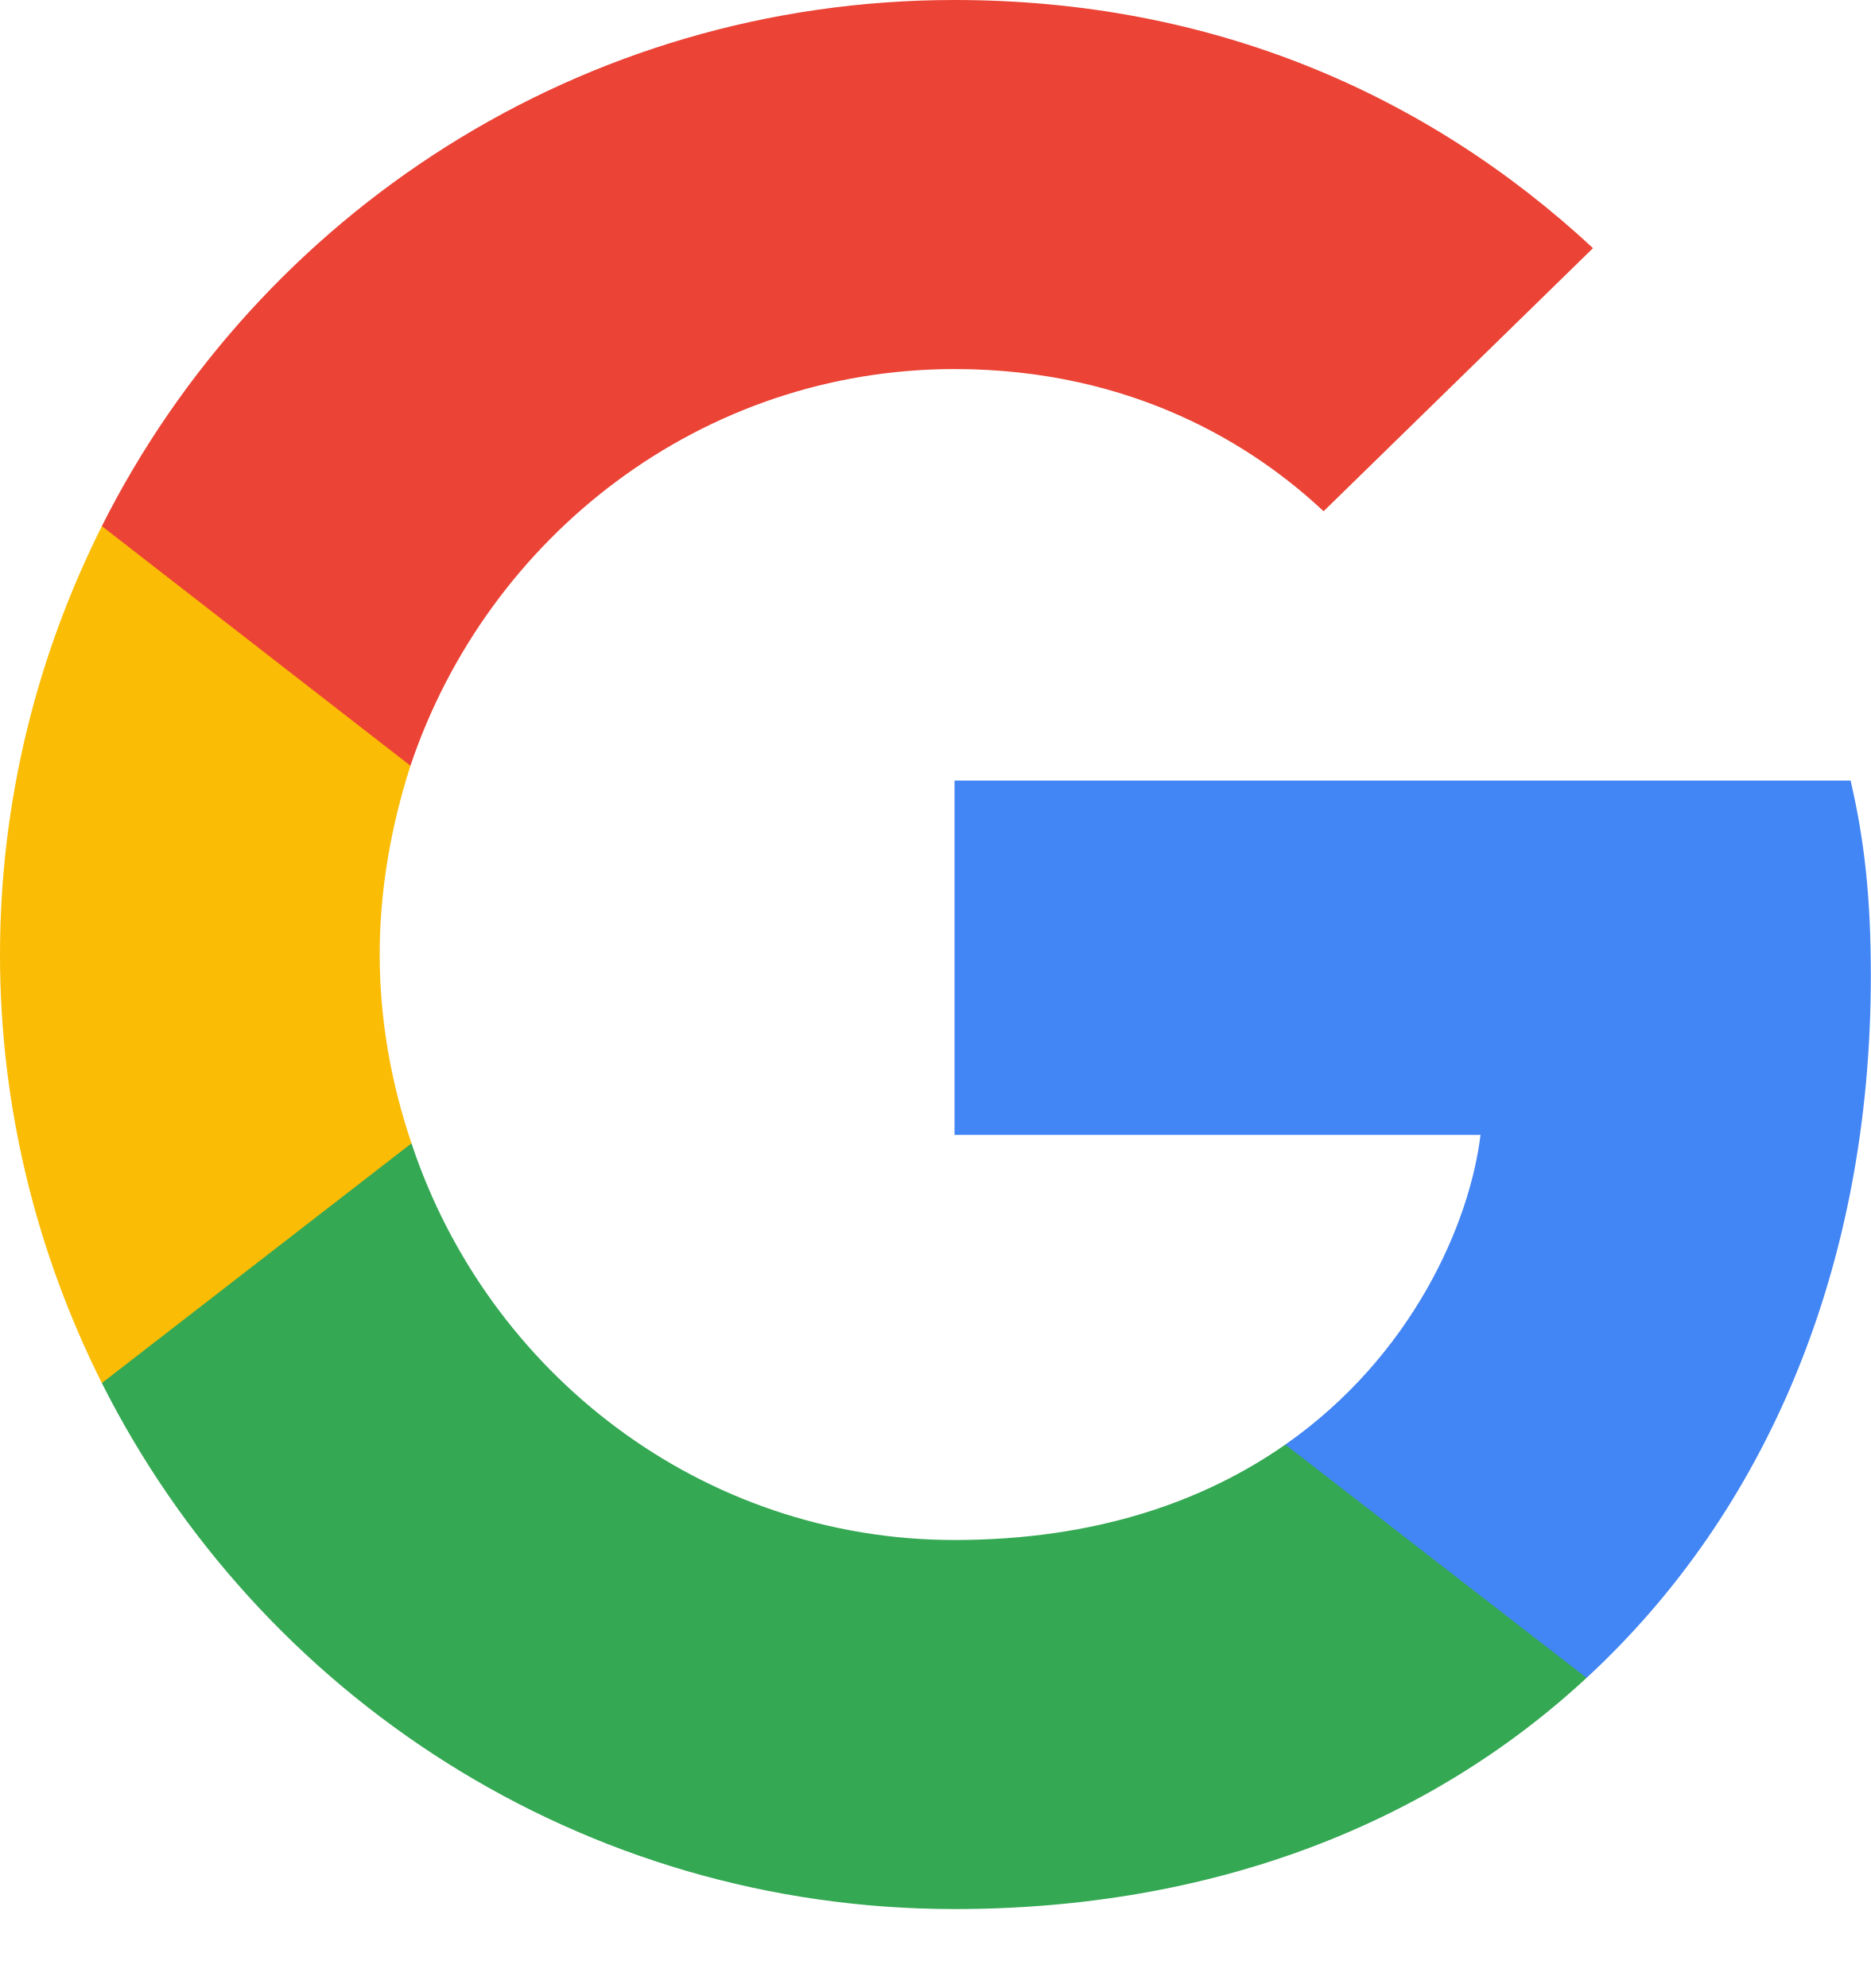
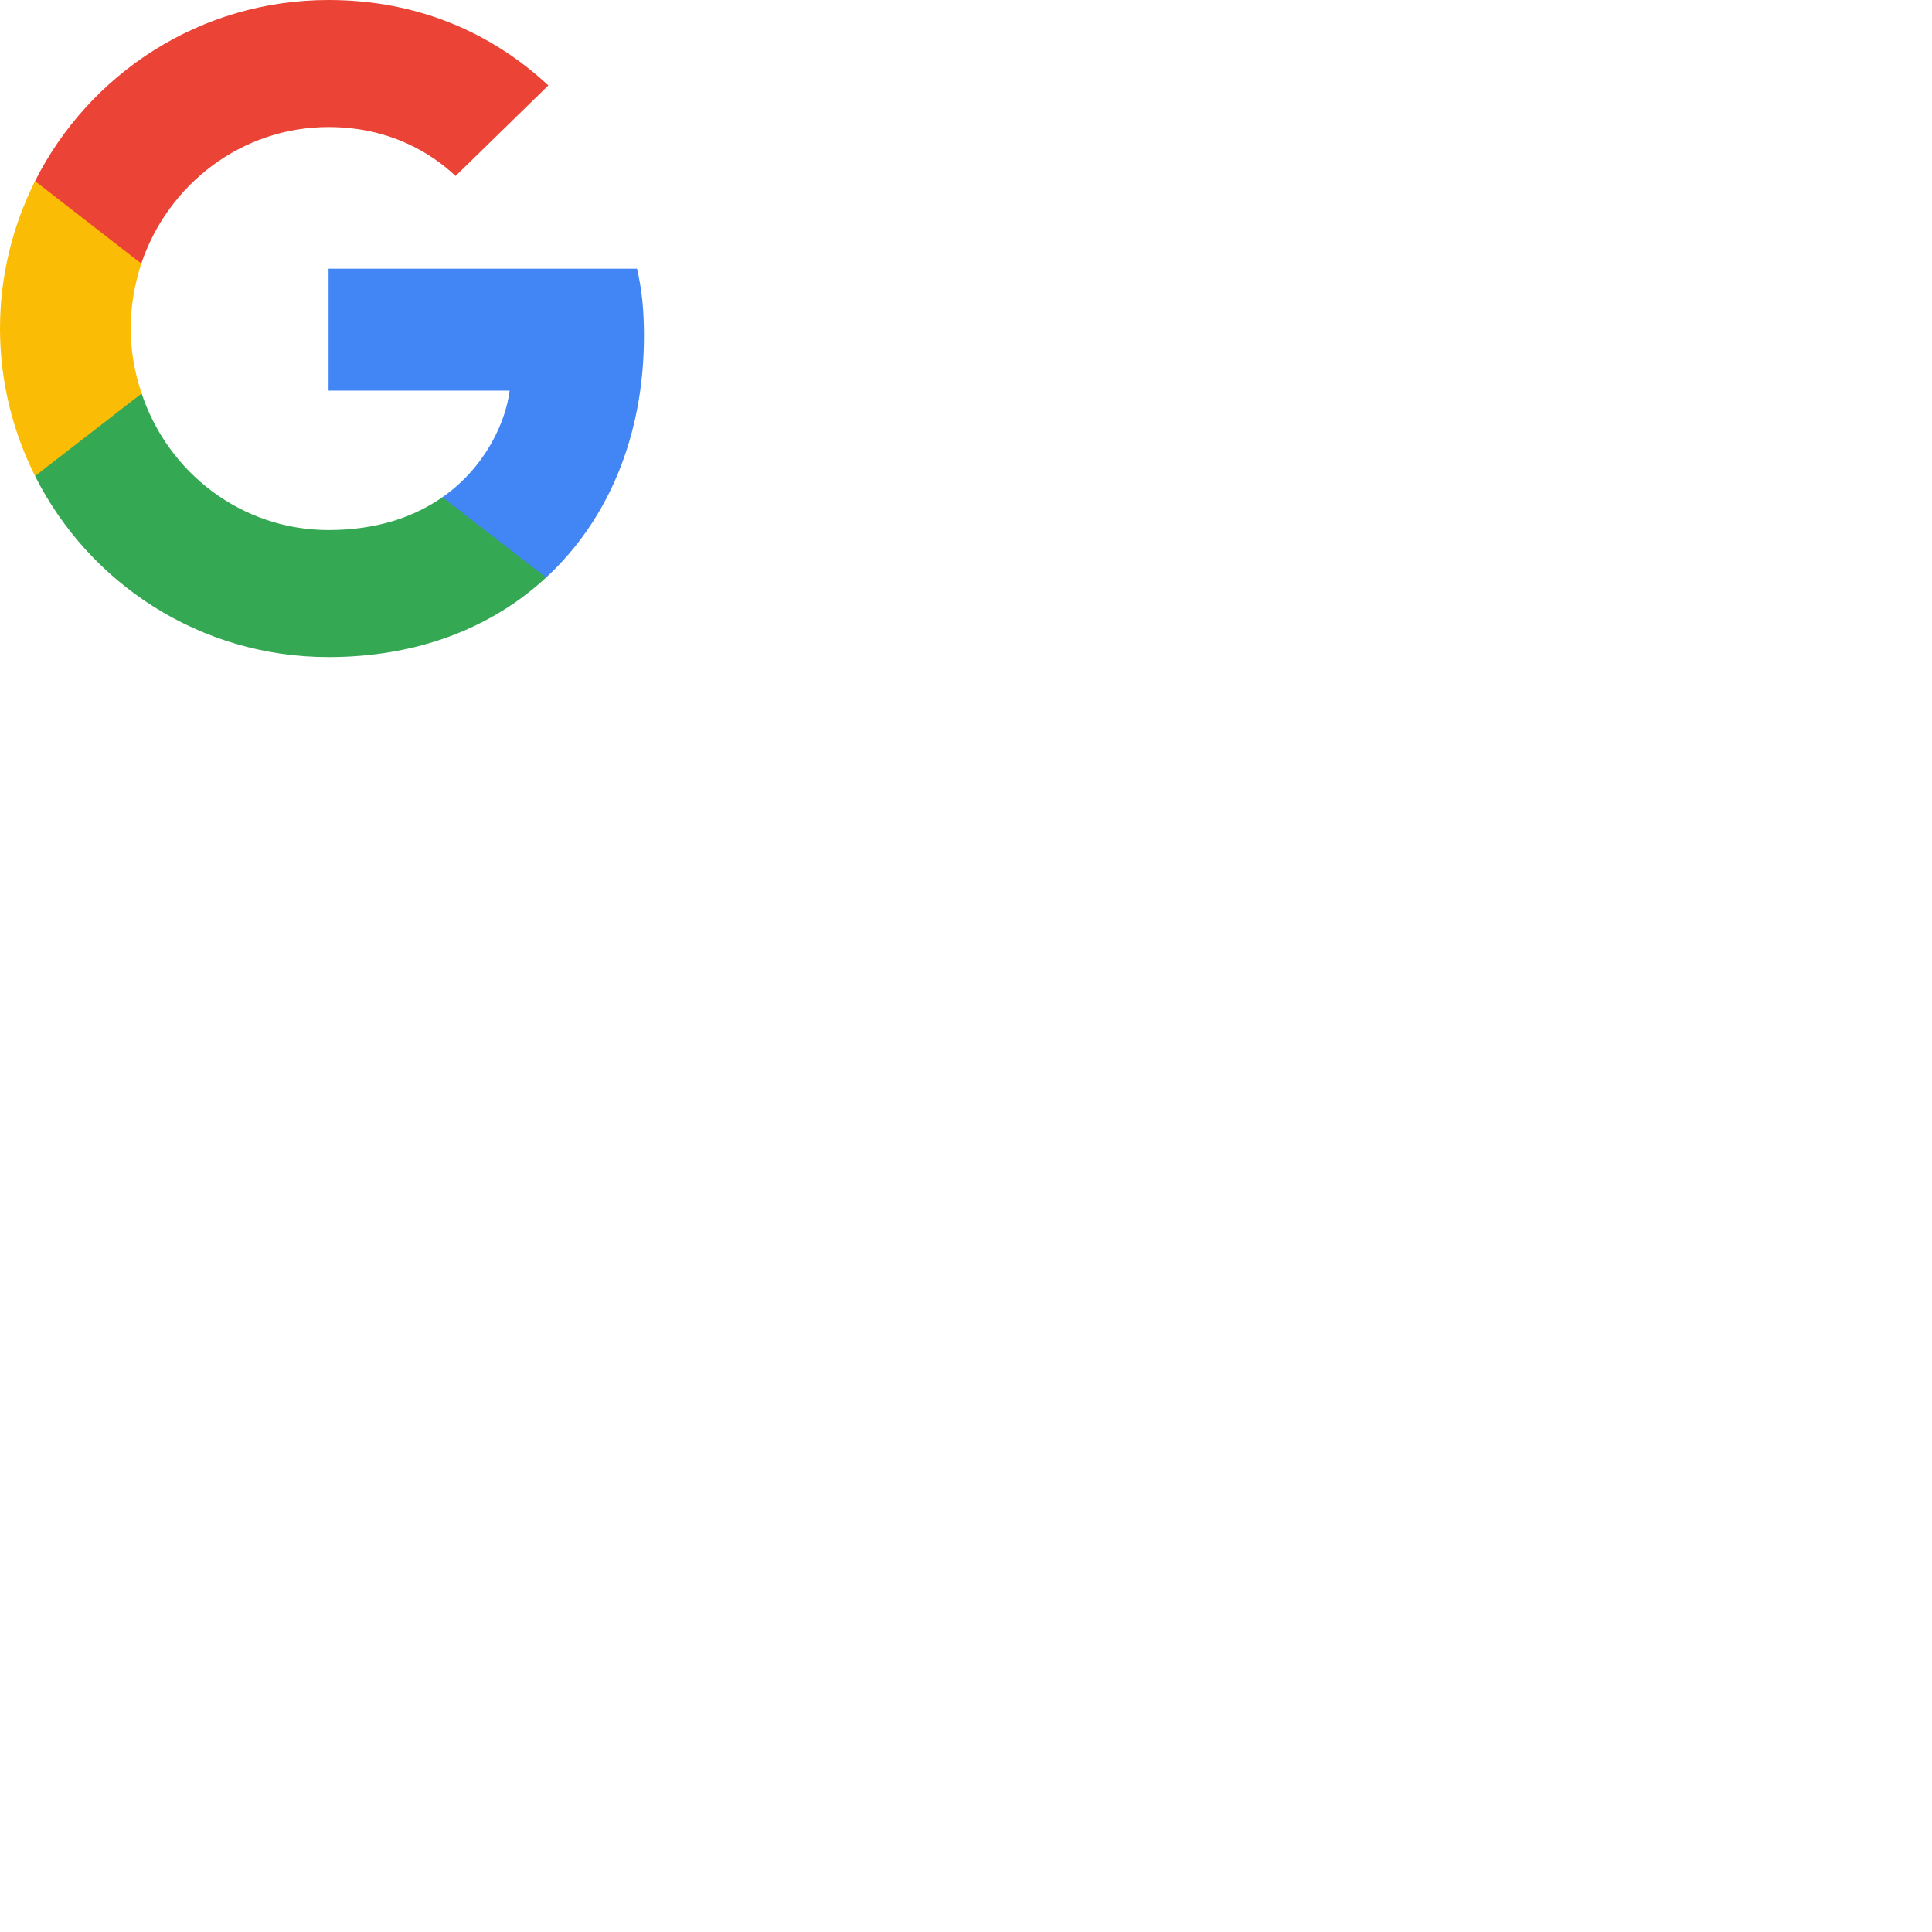
- <svg xmlns="http://www.w3.org/2000/svg" width="16" height="17" viewBox="0 0 16 17" fill="none">
+ <svg xmlns="http://www.w3.org/2000/svg" viewBox="0 0 48 48" width="48px" height="48px" fill="none">
  <path d="M15.999 8.344C15.999 7.673 15.944 7.183 15.826 6.675H8.163V9.705H12.661C12.57 10.457 12.081 11.591 10.992 12.353L10.977 12.454L13.4 14.332L13.568 14.348C15.11 12.924 15.999 10.829 15.999 8.344Z" fill="#4285F4" />
  <path d="M8.163 16.325C10.367 16.325 12.217 15.6 13.568 14.348L10.992 12.353C10.303 12.834 9.378 13.169 8.163 13.169C6.004 13.169 4.172 11.745 3.519 9.777L3.423 9.785L0.904 11.735L0.871 11.827C2.213 14.493 4.97 16.325 8.163 16.325Z" fill="#34A853" />
  <path d="M3.519 9.777C3.347 9.269 3.247 8.725 3.247 8.163C3.247 7.6 3.347 7.056 3.51 6.548L3.505 6.44L0.954 4.459L0.871 4.499C0.317 5.605 0 6.848 0 8.163C0 9.478 0.317 10.72 0.871 11.827L3.519 9.777Z" fill="#FBBC05" />
  <path d="M8.163 3.156C9.695 3.156 10.729 3.818 11.319 4.372L13.623 2.122C12.208 0.807 10.367 0 8.163 0C4.97 0 2.213 1.832 0.871 4.499L3.51 6.548C4.172 4.58 6.004 3.156 8.163 3.156Z" fill="#EB4335" />
</svg>
